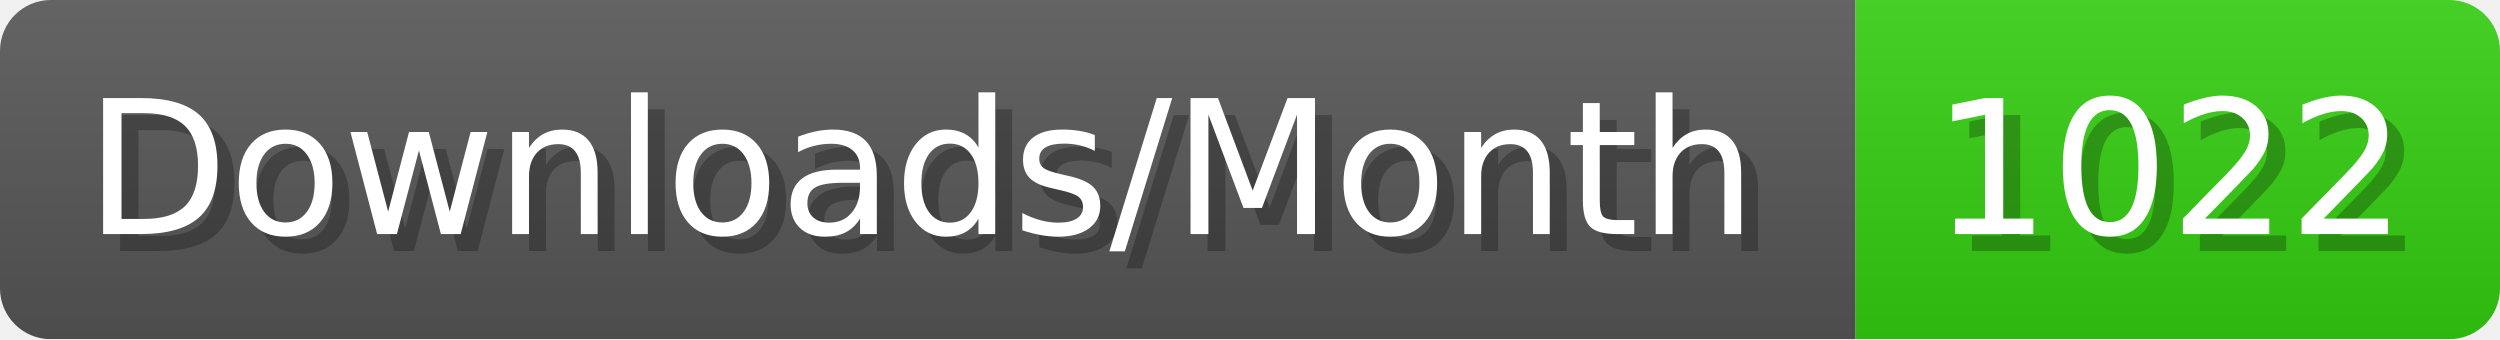
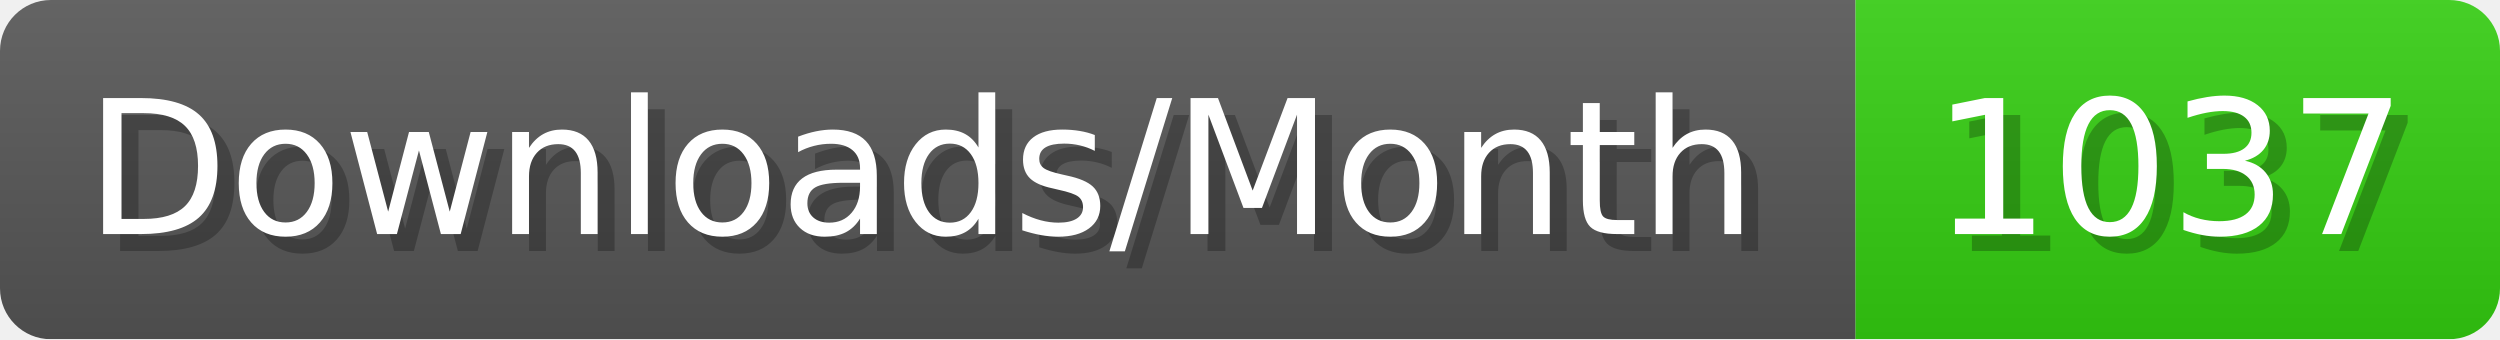
- <svg xmlns="http://www.w3.org/2000/svg" width="147.4" height="20" viewBox="0 0 1474 200" role="img" aria-label="Downloads/Month: 1022">
+ <svg xmlns="http://www.w3.org/2000/svg" width="147.4" height="20" viewBox="0 0 1474 200" role="img" aria-label="Downloads/Month: 1037">
  <linearGradient id="YlXUI" x2="0" y2="100%">
    <stop offset="0" stop-opacity=".1" stop-color="#EEE" />
    <stop offset="1" stop-opacity=".1" />
  </linearGradient>
  <mask id="JHhop">
    <rect width="1474" height="200" rx="30" fill="#FFF" />
  </mask>
  <g mask="url(#JHhop)">
    <rect width="1094" height="200" fill="#555" />
    <rect width="380" height="200" fill="#3C1" x="1094" />
    <rect width="1474" height="200" fill="url(#YlXUI)" />
  </g>
  <g aria-hidden="true" fill="#fff" text-anchor="start" font-family="Verdana,DejaVu Sans,sans-serif" font-size="110">
    <text x="60" y="148" textLength="994" fill="#000" opacity="0.25">Downloads/Month</text>
    <text x="50" y="138" textLength="994">Downloads/Month</text>
-     <text x="1149" y="148" textLength="280" fill="#000" opacity="0.25">1022</text>
-     <text x="1139" y="138" textLength="280">1022</text>
+     <text x="1149" y="148" textLength="280" fill="#000" opacity="0.25">1037</text>
+     <text x="1139" y="138" textLength="280">1037</text>
  </g>
</svg>
